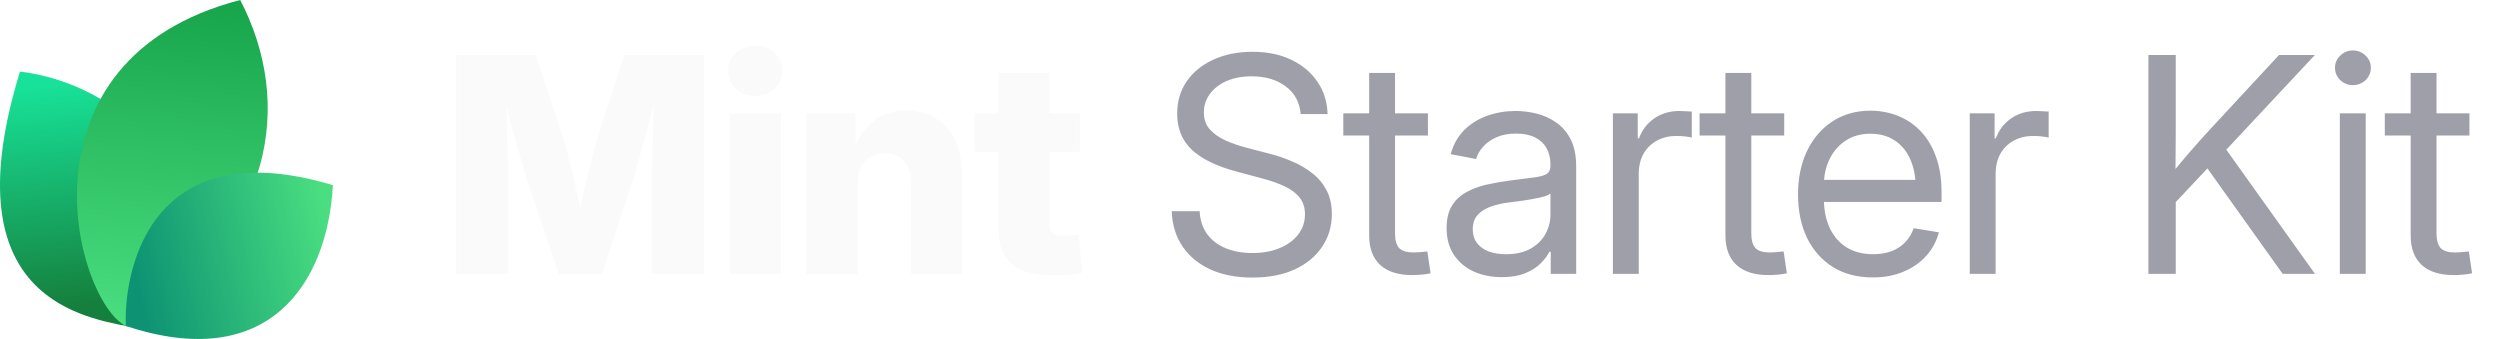
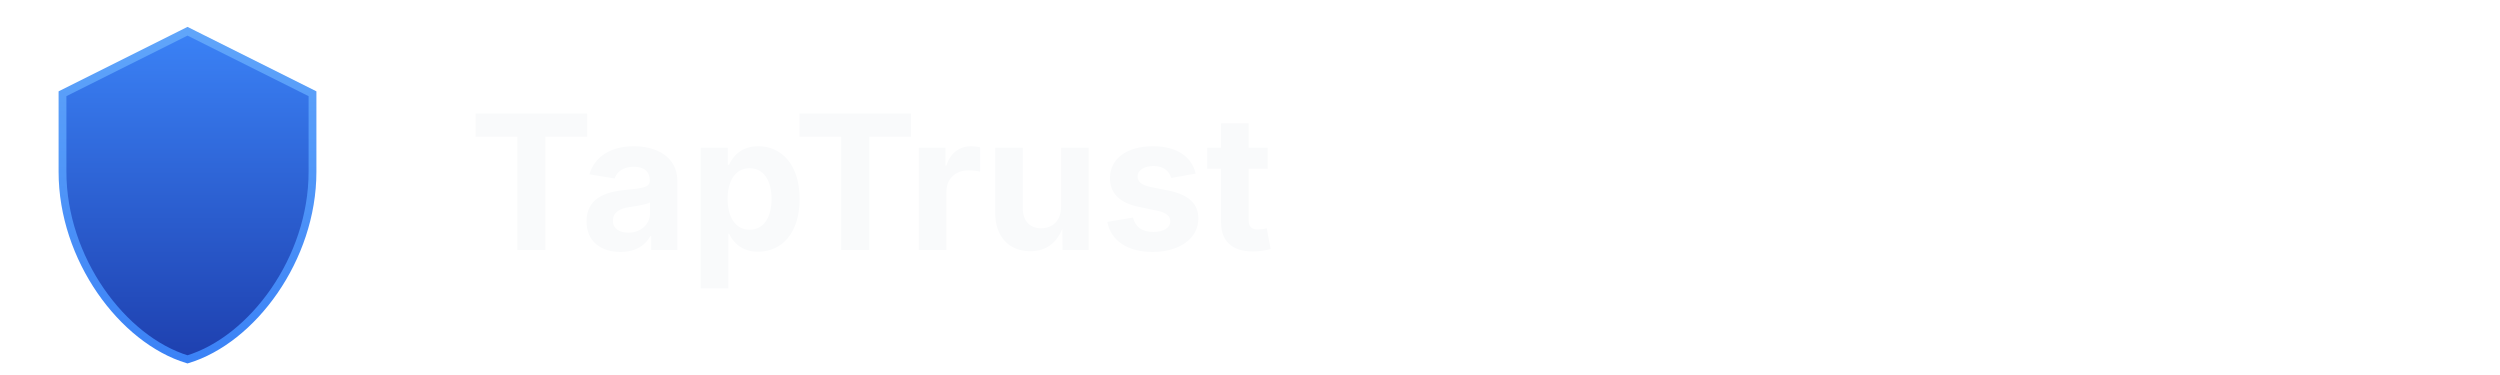
- <svg xmlns="http://www.w3.org/2000/svg" width="177" height="24" viewBox="0 0 177 24" fill="none">
-   <path d="M9.061 23.108C5.268 22.377 -3.391 20.627 1.417 5.064C9.634 6.099 16.973 14.064 9.061 23.108Z" fill="url(#paint0_linear_17557_2145)" />
-   <path d="M8.919 23.094C5.276 21.222 0.784 4.209 17.007 0C20.757 7.193 19.621 16.545 8.919 23.094Z" fill="url(#paint1_linear_17557_2145)" />
-   <path d="M8.914 23.079C8.735 19.882 10.159 9.085 23.57 13.111C23.181 20.123 18.984 26.418 8.914 23.079Z" fill="url(#paint2_linear_17557_2145)" />
-   <path d="M32.301 19.392V3.894H37.938L39.925 9.948C40.036 10.315 40.164 10.787 40.31 11.362C40.462 11.938 40.611 12.552 40.757 13.204C40.91 13.855 41.048 14.483 41.173 15.086C41.305 15.682 41.412 16.192 41.495 16.615H40.695C40.771 16.192 40.871 15.682 40.996 15.086C41.128 14.49 41.267 13.866 41.412 13.214C41.565 12.562 41.714 11.948 41.86 11.373C42.005 10.79 42.133 10.315 42.244 9.948L44.2 3.894H49.848V19.392H46.166V12.704C46.166 12.357 46.173 11.917 46.187 11.383C46.2 10.849 46.214 10.27 46.228 9.646C46.249 9.022 46.266 8.391 46.28 7.753C46.301 7.115 46.311 6.519 46.311 5.964H46.623C46.485 6.561 46.332 7.181 46.166 7.826C45.999 8.471 45.833 9.102 45.666 9.719C45.507 10.336 45.351 10.901 45.198 11.414C45.053 11.928 44.928 12.357 44.824 12.704L42.608 19.392H39.561L37.314 12.704C37.203 12.357 37.072 11.928 36.919 11.414C36.773 10.901 36.614 10.34 36.441 9.729C36.274 9.112 36.104 8.481 35.931 7.836C35.764 7.192 35.608 6.567 35.463 5.964H35.827C35.834 6.512 35.844 7.105 35.858 7.743C35.872 8.374 35.886 9.005 35.9 9.636C35.92 10.26 35.938 10.839 35.952 11.373C35.965 11.907 35.972 12.351 35.972 12.704V19.392H32.301ZM51.668 19.392V8.024H55.288V19.392H51.668ZM53.468 6.786C52.927 6.786 52.473 6.616 52.105 6.276C51.738 5.93 51.554 5.507 51.554 5.007C51.554 4.508 51.738 4.088 52.105 3.749C52.473 3.409 52.927 3.239 53.468 3.239C54.009 3.239 54.463 3.409 54.83 3.749C55.198 4.082 55.382 4.501 55.382 5.007C55.382 5.507 55.198 5.93 54.83 6.276C54.463 6.616 54.009 6.786 53.468 6.786ZM60.708 13.027V19.392H57.088V8.024H60.551L60.593 10.967H60.281C60.593 10.024 61.061 9.268 61.685 8.7C62.309 8.124 63.138 7.836 64.171 7.836C64.975 7.836 65.672 8.017 66.262 8.377C66.851 8.731 67.302 9.234 67.614 9.885C67.933 10.537 68.092 11.307 68.092 12.194V19.392H64.483V12.912C64.483 12.26 64.32 11.754 63.994 11.394C63.675 11.033 63.221 10.853 62.632 10.853C62.25 10.853 61.914 10.936 61.623 11.102C61.332 11.269 61.106 11.515 60.947 11.841C60.787 12.16 60.708 12.555 60.708 13.027ZM76.456 8.024V10.749H69.008V8.024H76.456ZM70.683 5.163H74.292V15.783C74.292 16.102 74.361 16.334 74.5 16.48C74.646 16.625 74.899 16.698 75.259 16.698C75.405 16.698 75.596 16.688 75.831 16.667C76.074 16.646 76.251 16.629 76.362 16.615L76.632 19.309C76.313 19.378 75.963 19.427 75.582 19.455C75.207 19.482 74.836 19.496 74.469 19.496C73.2 19.496 72.25 19.222 71.619 18.674C70.995 18.127 70.683 17.308 70.683 16.22V5.163Z" fill="#FAFAFA" />
-   <path d="M88.667 19.652C87.523 19.652 86.528 19.458 85.682 19.07C84.843 18.681 84.188 18.137 83.716 17.437C83.245 16.736 82.992 15.908 82.957 14.951H84.933C84.968 15.596 85.148 16.14 85.474 16.584C85.8 17.021 86.24 17.354 86.795 17.582C87.35 17.804 87.974 17.915 88.667 17.915C89.388 17.915 90.026 17.801 90.581 17.572C91.143 17.343 91.583 17.024 91.902 16.615C92.228 16.199 92.391 15.717 92.391 15.169C92.391 14.698 92.266 14.306 92.017 13.994C91.767 13.675 91.413 13.408 90.956 13.193C90.498 12.978 89.954 12.787 89.323 12.621L87.502 12.132C86.123 11.765 85.082 11.255 84.382 10.603C83.689 9.944 83.342 9.095 83.342 8.055C83.342 7.174 83.571 6.404 84.028 5.746C84.486 5.087 85.117 4.577 85.921 4.217C86.726 3.849 87.645 3.666 88.678 3.666C89.718 3.666 90.63 3.853 91.413 4.227C92.204 4.602 92.824 5.122 93.275 5.787C93.726 6.446 93.965 7.209 93.993 8.076H92.089C92.013 7.23 91.656 6.574 91.018 6.11C90.387 5.638 89.586 5.403 88.615 5.403C87.95 5.403 87.36 5.513 86.847 5.735C86.341 5.957 85.946 6.262 85.661 6.651C85.377 7.032 85.235 7.469 85.235 7.961C85.235 8.447 85.377 8.849 85.661 9.168C85.946 9.48 86.317 9.74 86.774 9.948C87.232 10.149 87.724 10.319 88.251 10.457L89.884 10.884C90.439 11.023 90.977 11.206 91.496 11.435C92.023 11.657 92.495 11.934 92.911 12.267C93.334 12.593 93.67 12.995 93.92 13.474C94.17 13.945 94.294 14.504 94.294 15.149C94.294 16.015 94.066 16.788 93.608 17.468C93.157 18.148 92.512 18.681 91.673 19.07C90.834 19.458 89.832 19.652 88.667 19.652ZM101.097 8.024V9.594H95.106V8.024H101.097ZM96.937 5.163H98.767V16.521C98.767 17 98.865 17.347 99.059 17.562C99.26 17.77 99.6 17.874 100.078 17.874C100.21 17.874 100.366 17.867 100.546 17.853C100.733 17.832 100.903 17.815 101.056 17.801L101.285 19.351C101.097 19.392 100.886 19.423 100.65 19.444C100.414 19.465 100.189 19.475 99.974 19.475C98.996 19.475 98.244 19.236 97.717 18.758C97.197 18.272 96.937 17.579 96.937 16.677V5.163ZM106.33 19.621C105.595 19.621 104.932 19.489 104.343 19.226C103.754 18.955 103.285 18.564 102.939 18.05C102.592 17.53 102.419 16.896 102.419 16.147C102.419 15.495 102.547 14.965 102.804 14.556C103.06 14.146 103.403 13.828 103.833 13.599C104.263 13.363 104.742 13.186 105.269 13.068C105.796 12.95 106.333 12.857 106.881 12.787C107.574 12.69 108.132 12.617 108.555 12.569C108.978 12.52 109.287 12.441 109.481 12.33C109.675 12.212 109.772 12.014 109.772 11.737V11.654C109.772 11.203 109.679 10.815 109.492 10.489C109.311 10.163 109.041 9.91 108.68 9.729C108.32 9.549 107.872 9.459 107.338 9.459C106.805 9.459 106.34 9.546 105.945 9.719C105.556 9.892 105.241 10.118 104.998 10.395C104.755 10.665 104.593 10.953 104.509 11.258L102.71 10.915C102.897 10.222 103.22 9.65 103.677 9.199C104.135 8.748 104.679 8.412 105.31 8.19C105.941 7.968 106.607 7.857 107.307 7.857C107.8 7.857 108.295 7.92 108.795 8.044C109.301 8.169 109.765 8.381 110.188 8.679C110.611 8.97 110.951 9.369 111.208 9.875C111.464 10.374 111.593 11.005 111.593 11.768V19.392H109.793V17.822H109.7C109.568 18.085 109.363 18.359 109.086 18.643C108.809 18.921 108.444 19.153 107.994 19.34C107.543 19.527 106.988 19.621 106.33 19.621ZM106.621 17.998C107.321 17.998 107.904 17.867 108.368 17.603C108.84 17.333 109.19 16.986 109.419 16.563C109.654 16.133 109.772 15.682 109.772 15.211V13.692C109.703 13.769 109.554 13.841 109.325 13.911C109.096 13.973 108.829 14.032 108.524 14.088C108.226 14.143 107.921 14.192 107.609 14.233C107.304 14.275 107.033 14.309 106.798 14.337C106.354 14.393 105.938 14.49 105.549 14.628C105.168 14.76 104.86 14.954 104.624 15.211C104.388 15.467 104.27 15.811 104.27 16.241C104.27 16.615 104.367 16.934 104.561 17.198C104.762 17.461 105.04 17.662 105.393 17.801C105.747 17.933 106.156 17.998 106.621 17.998ZM114.193 19.392V8.024H115.951V9.792H116.045C116.253 9.209 116.61 8.741 117.116 8.388C117.622 8.034 118.219 7.857 118.905 7.857C119.058 7.857 119.217 7.864 119.384 7.878C119.55 7.885 119.682 7.892 119.779 7.899V9.74C119.716 9.719 119.578 9.695 119.363 9.667C119.155 9.639 118.922 9.625 118.666 9.625C118.174 9.625 117.726 9.733 117.324 9.948C116.922 10.163 116.603 10.471 116.367 10.874C116.138 11.276 116.024 11.758 116.024 12.319V19.392H114.193ZM126.322 8.024V9.594H120.33V8.024H126.322ZM122.161 5.163H123.992V16.521C123.992 17 124.089 17.347 124.283 17.562C124.484 17.77 124.824 17.874 125.302 17.874C125.434 17.874 125.59 17.867 125.77 17.853C125.958 17.832 126.127 17.815 126.28 17.801L126.509 19.351C126.322 19.392 126.11 19.423 125.874 19.444C125.639 19.465 125.413 19.475 125.198 19.475C124.221 19.475 123.468 19.236 122.941 18.758C122.421 18.272 122.161 17.579 122.161 16.677V5.163ZM132.604 19.642C131.502 19.642 130.555 19.396 129.765 18.903C128.974 18.404 128.364 17.714 127.934 16.834C127.511 15.946 127.3 14.927 127.3 13.775C127.3 12.611 127.511 11.584 127.934 10.697C128.364 9.802 128.964 9.102 129.734 8.596C130.51 8.089 131.408 7.836 132.428 7.836C133.1 7.836 133.738 7.954 134.341 8.19C134.952 8.426 135.489 8.783 135.954 9.261C136.425 9.74 136.793 10.343 137.056 11.071C137.327 11.792 137.462 12.645 137.462 13.63V14.296H128.433V12.735H136.463L135.631 13.297C135.631 12.541 135.506 11.876 135.257 11.3C135.007 10.725 134.643 10.277 134.165 9.958C133.686 9.632 133.107 9.469 132.428 9.469C131.748 9.469 131.162 9.632 130.67 9.958C130.177 10.284 129.796 10.725 129.526 11.279C129.262 11.827 129.13 12.441 129.13 13.12V14.046C129.13 14.864 129.273 15.572 129.557 16.168C129.841 16.757 130.243 17.211 130.763 17.53C131.283 17.842 131.901 17.998 132.615 17.998C133.093 17.998 133.523 17.929 133.905 17.79C134.293 17.645 134.619 17.433 134.882 17.156C135.153 16.879 135.354 16.546 135.486 16.157L137.275 16.449C137.108 17.08 136.81 17.634 136.38 18.113C135.95 18.591 135.413 18.966 134.768 19.236C134.123 19.507 133.402 19.642 132.604 19.642ZM139.459 19.392V8.024H141.217V9.792H141.311C141.519 9.209 141.876 8.741 142.382 8.388C142.888 8.034 143.485 7.857 144.171 7.857C144.324 7.857 144.483 7.864 144.649 7.878C144.816 7.885 144.948 7.892 145.045 7.899V9.74C144.982 9.719 144.844 9.695 144.629 9.667C144.421 9.639 144.188 9.625 143.932 9.625C143.439 9.625 142.992 9.733 142.59 9.948C142.188 10.163 141.869 10.471 141.633 10.874C141.404 11.276 141.29 11.758 141.29 12.319V19.392H139.459ZM153.429 14.961V12.715C153.783 12.257 154.136 11.82 154.49 11.404C154.844 10.981 155.204 10.565 155.572 10.156C155.939 9.74 156.314 9.327 156.695 8.918L161.355 3.894H163.893L157.277 10.967H157.184L153.429 14.961ZM152.108 19.392V3.894H154.043V9.241L154.022 12.559L154.043 13.505V19.392H152.108ZM161.615 19.392L155.967 11.477L157.173 9.969L163.903 19.392H161.615ZM165.661 19.392V8.024H167.492V19.392H165.661ZM166.587 6.027C166.24 6.027 165.942 5.909 165.692 5.673C165.443 5.43 165.318 5.139 165.318 4.799C165.318 4.459 165.443 4.172 165.692 3.936C165.942 3.693 166.24 3.572 166.587 3.572C166.934 3.572 167.232 3.693 167.482 3.936C167.731 4.172 167.856 4.459 167.856 4.799C167.856 5.139 167.731 5.43 167.482 5.673C167.232 5.909 166.934 6.027 166.587 6.027ZM174.836 8.024V9.594H168.844V8.024H174.836ZM170.675 5.163H172.506V16.521C172.506 17 172.603 17.347 172.797 17.562C172.998 17.77 173.338 17.874 173.816 17.874C173.948 17.874 174.104 17.867 174.284 17.853C174.472 17.832 174.641 17.815 174.794 17.801L175.023 19.351C174.836 19.392 174.624 19.423 174.388 19.444C174.153 19.465 173.927 19.475 173.712 19.475C172.735 19.475 171.982 19.236 171.455 18.758C170.935 18.272 170.675 17.579 170.675 16.677V5.163Z" fill="#9F9FA9" />
+ <svg xmlns="http://www.w3.org/2000/svg" width="160" height="24" viewBox="0 0 160 24" fill="none">
+   <path d="M12 2L4 6V11C4 16.55 7.84 21.74 12 23C16.16 21.74 20 16.55 20 11V6L12 2Z" fill="url(#paint0_linear_shield)" />
+   <path d="M12 2L4 6V11C4 16.55 7.84 21.74 12 23C16.16 21.74 20 16.55 20 11V6L12 2Z" stroke="url(#paint1_linear_shield)" stroke-width="0.5" />
+   <text x="30" y="16" font-family="system-ui, -apple-system, sans-serif" font-size="12" font-weight="700" fill="#F9FAFB">TapTrust</text>
  <defs>
-     <linearGradient id="paint0_linear_17557_2145" x1="3.776" y1="5.916" x2="5.232" y2="21.559" gradientUnits="userSpaceOnUse">
-       <stop stop-color="#18E299" />
-       <stop offset="1" stop-color="#15803D" />
+     <linearGradient id="paint0_linear_shield" x1="12" y1="2" x2="12" y2="23" gradientUnits="userSpaceOnUse">
+       <stop stop-color="#3B82F6" />
+       <stop offset="1" stop-color="#1E40AF" />
    </linearGradient>
-     <linearGradient id="paint1_linear_17557_2145" x1="12.171" y1="-0.718" x2="10.19" y2="22.983" gradientUnits="userSpaceOnUse">
-       <stop stop-color="#16A34A" />
-       <stop offset="1" stop-color="#4ADE80" />
-     </linearGradient>
-     <linearGradient id="paint2_linear_17557_2145" x1="23.133" y1="15.353" x2="9.338" y2="18.52" gradientUnits="userSpaceOnUse">
-       <stop stop-color="#4ADE80" />
-       <stop offset="1" stop-color="#0D9373" />
+     <linearGradient id="paint1_linear_shield" x1="12" y1="2" x2="12" y2="23" gradientUnits="userSpaceOnUse">
+       <stop stop-color="#60A5FA" />
+       <stop offset="1" stop-color="#3B82F6" />
    </linearGradient>
  </defs>
</svg>
